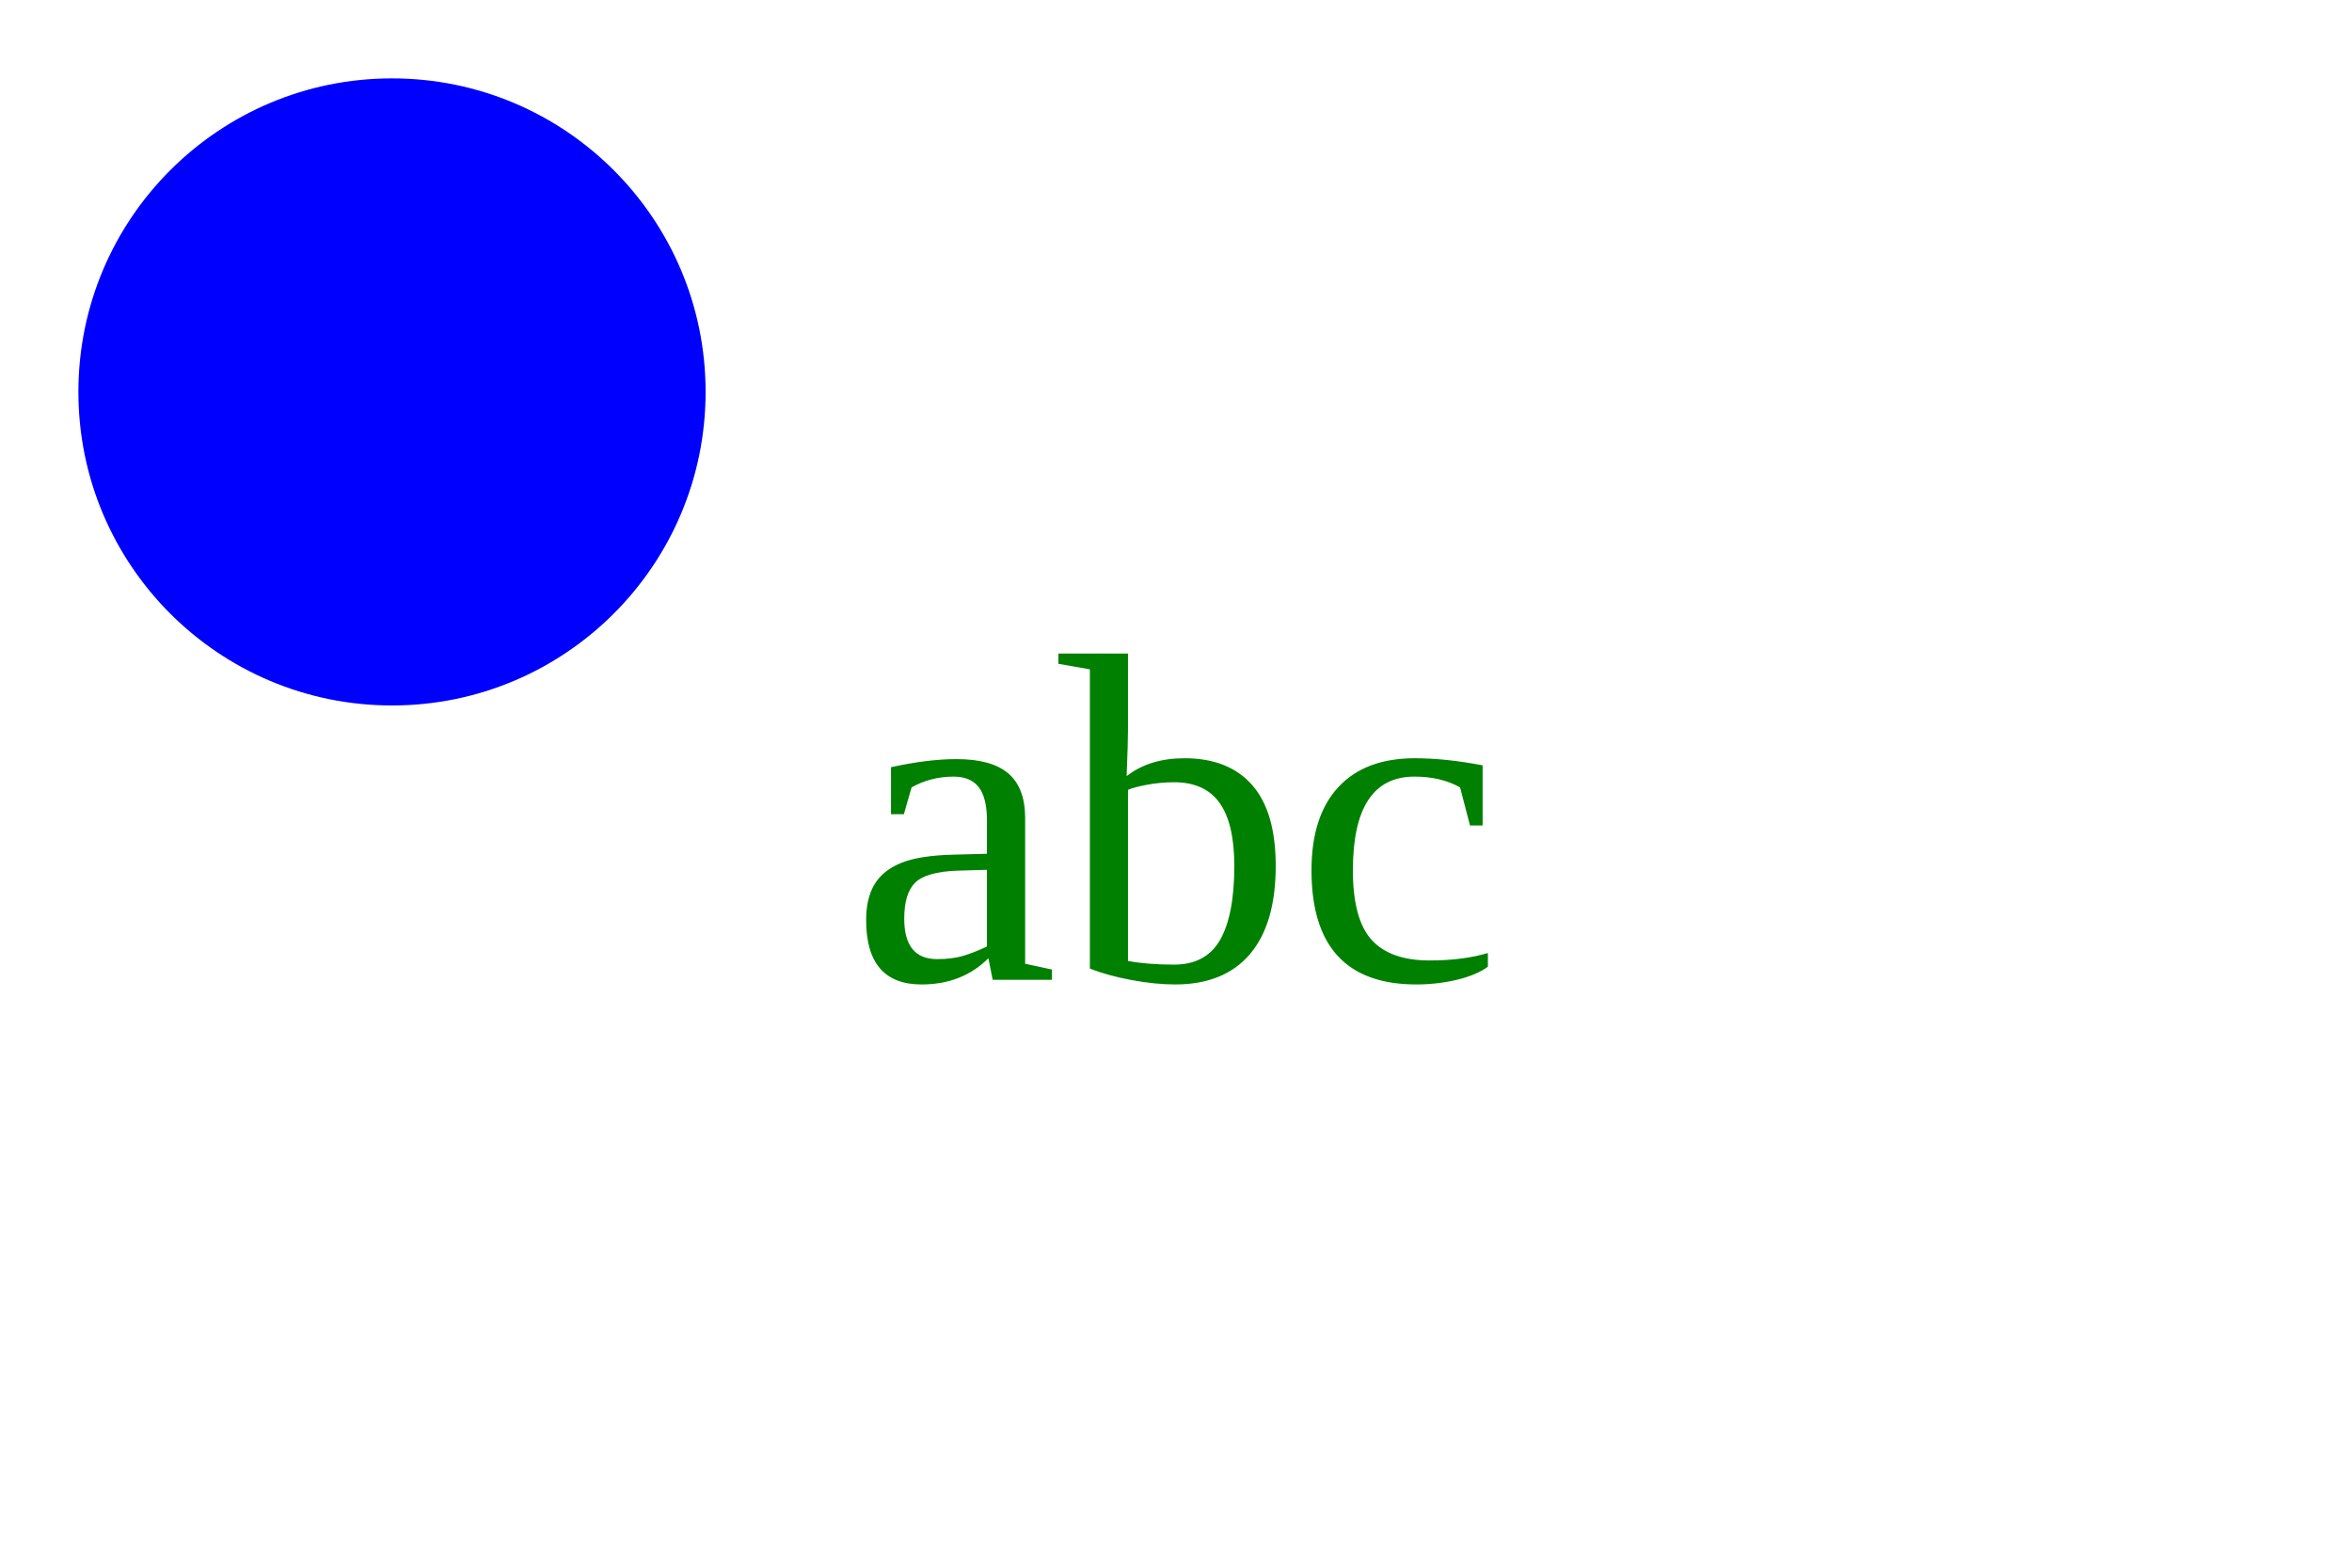
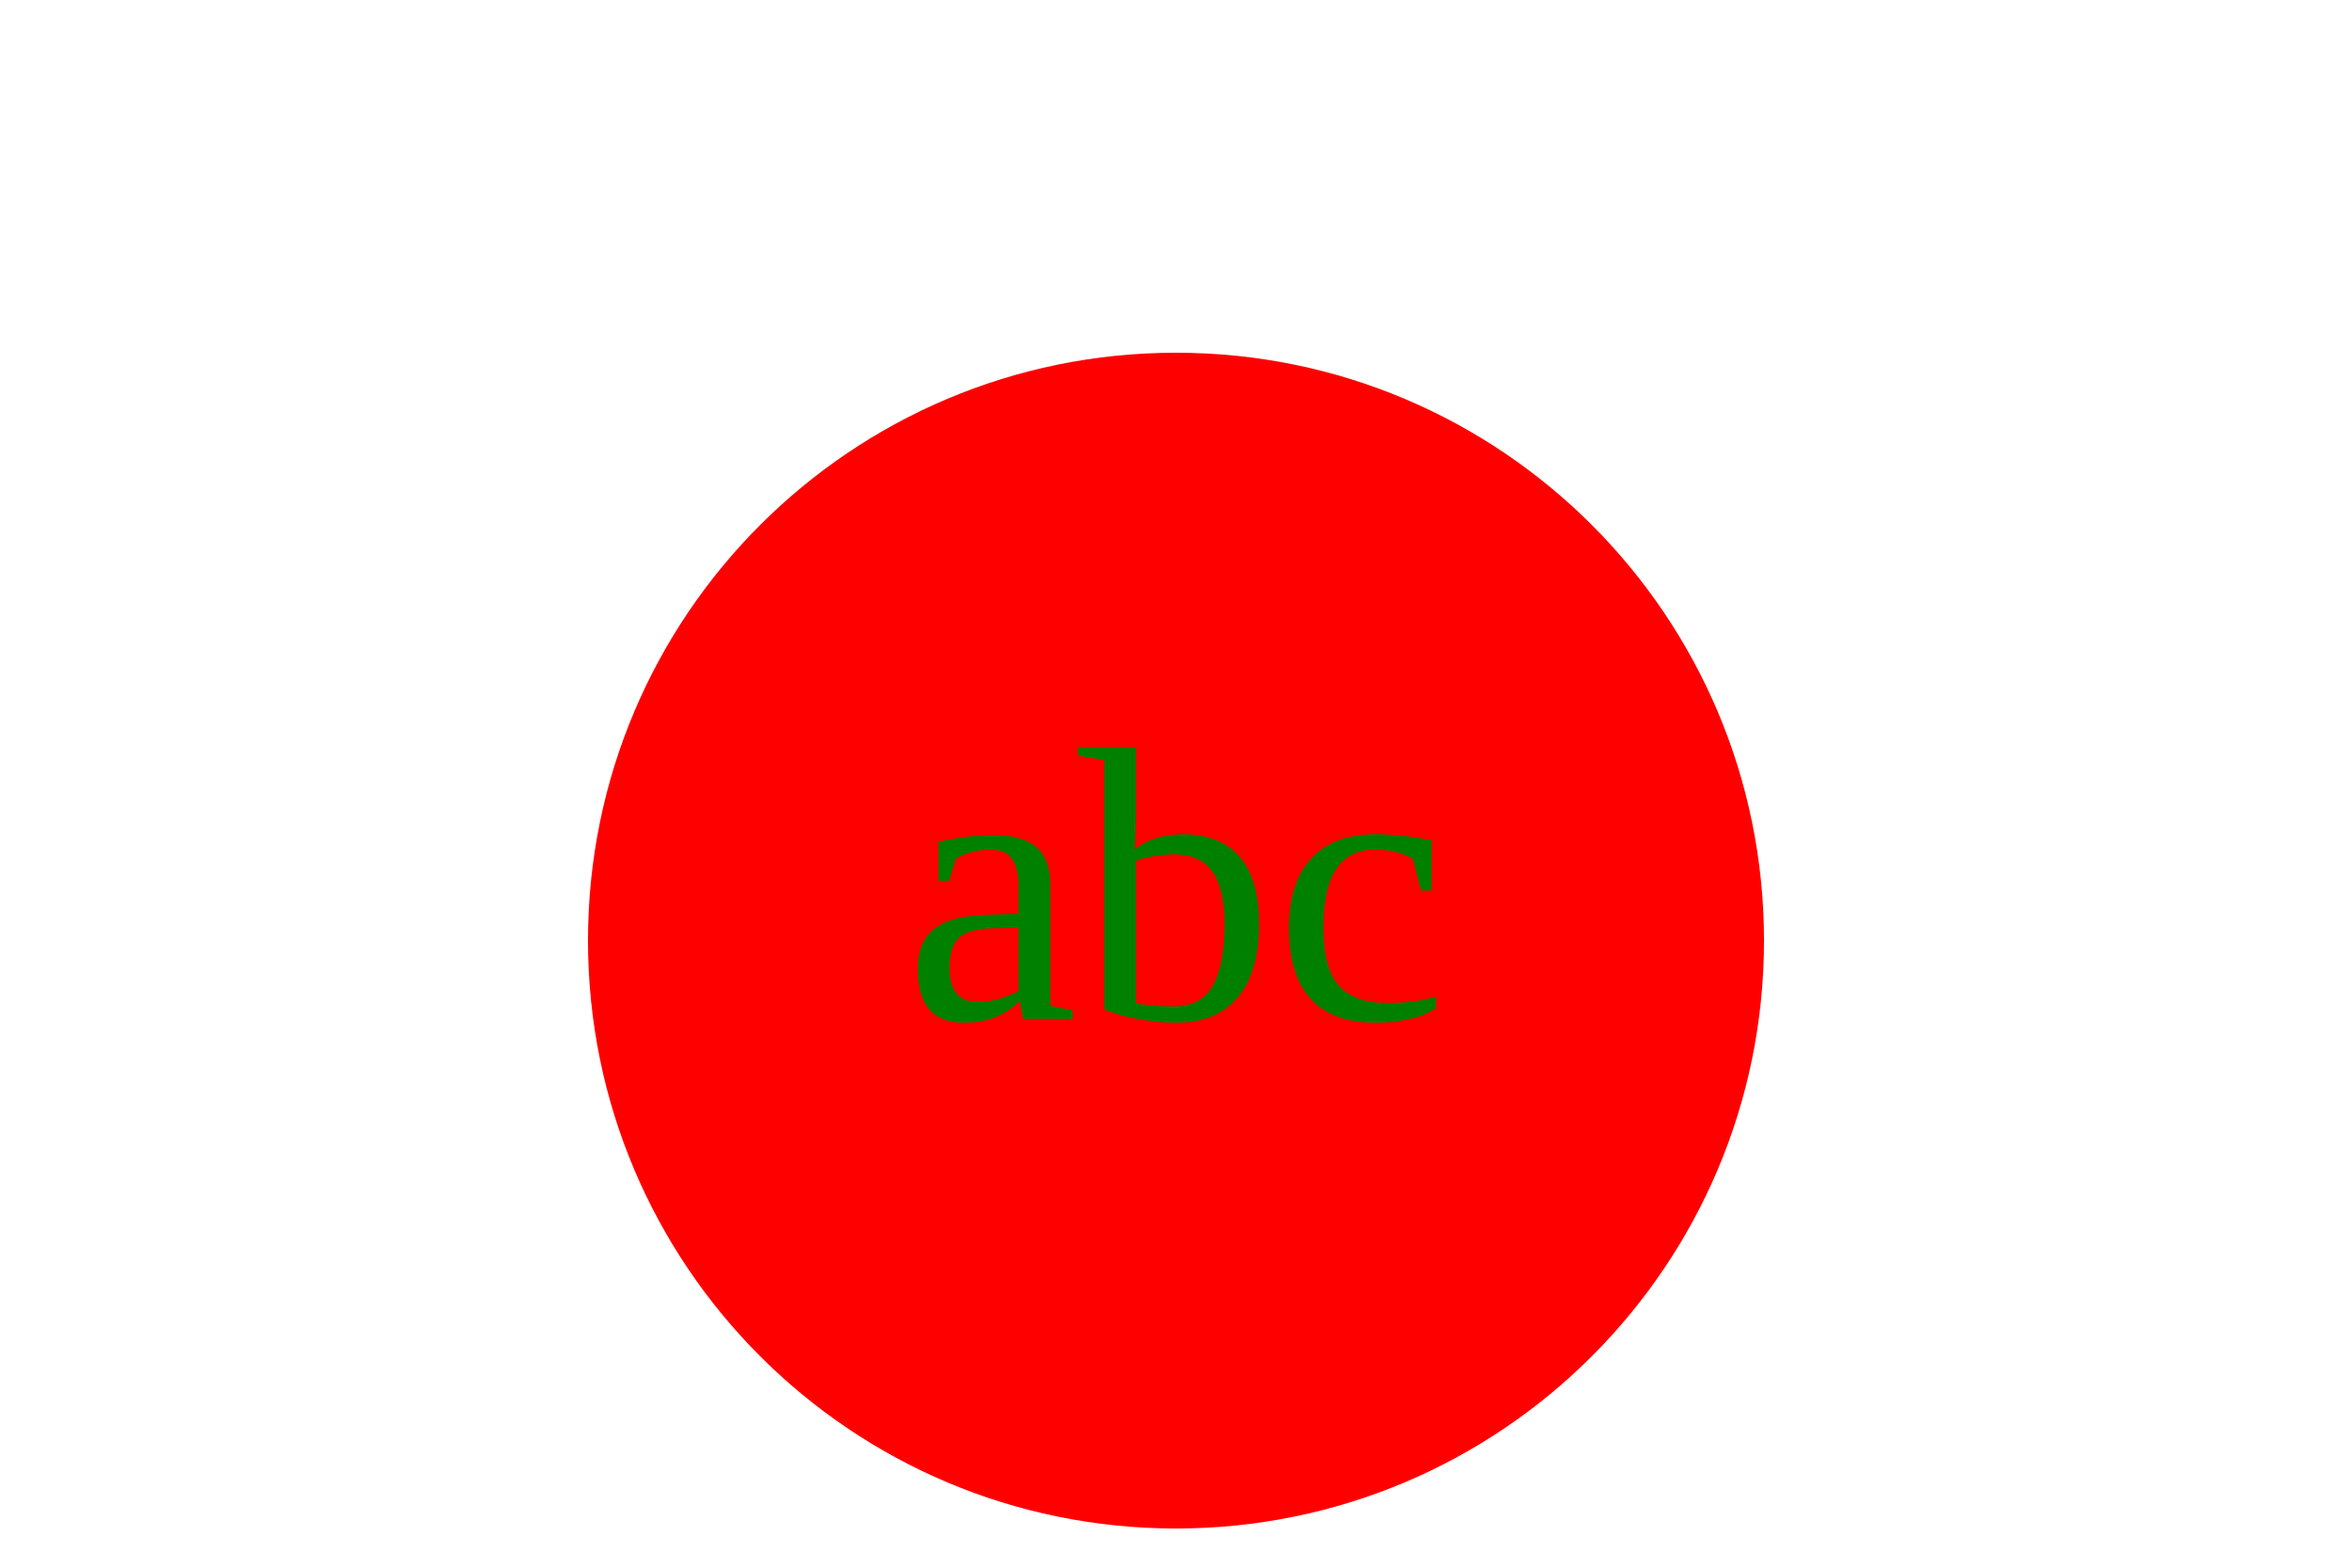
<svg xmlns="http://www.w3.org/2000/svg" version="1.1" width="300" height="200">
-   <circle cx="50" cy="50" r="40" fill="blue" />
-   <text x="150" y="125" font-size="60" text-anchor="middle" fill="green">abc</text>
+   <circle cx="150" cy="120" r="75" fill="red" />
+   <text x="150" y="130" font-size="50" text-anchor="middle" fill="green">abc</text>
</svg>
